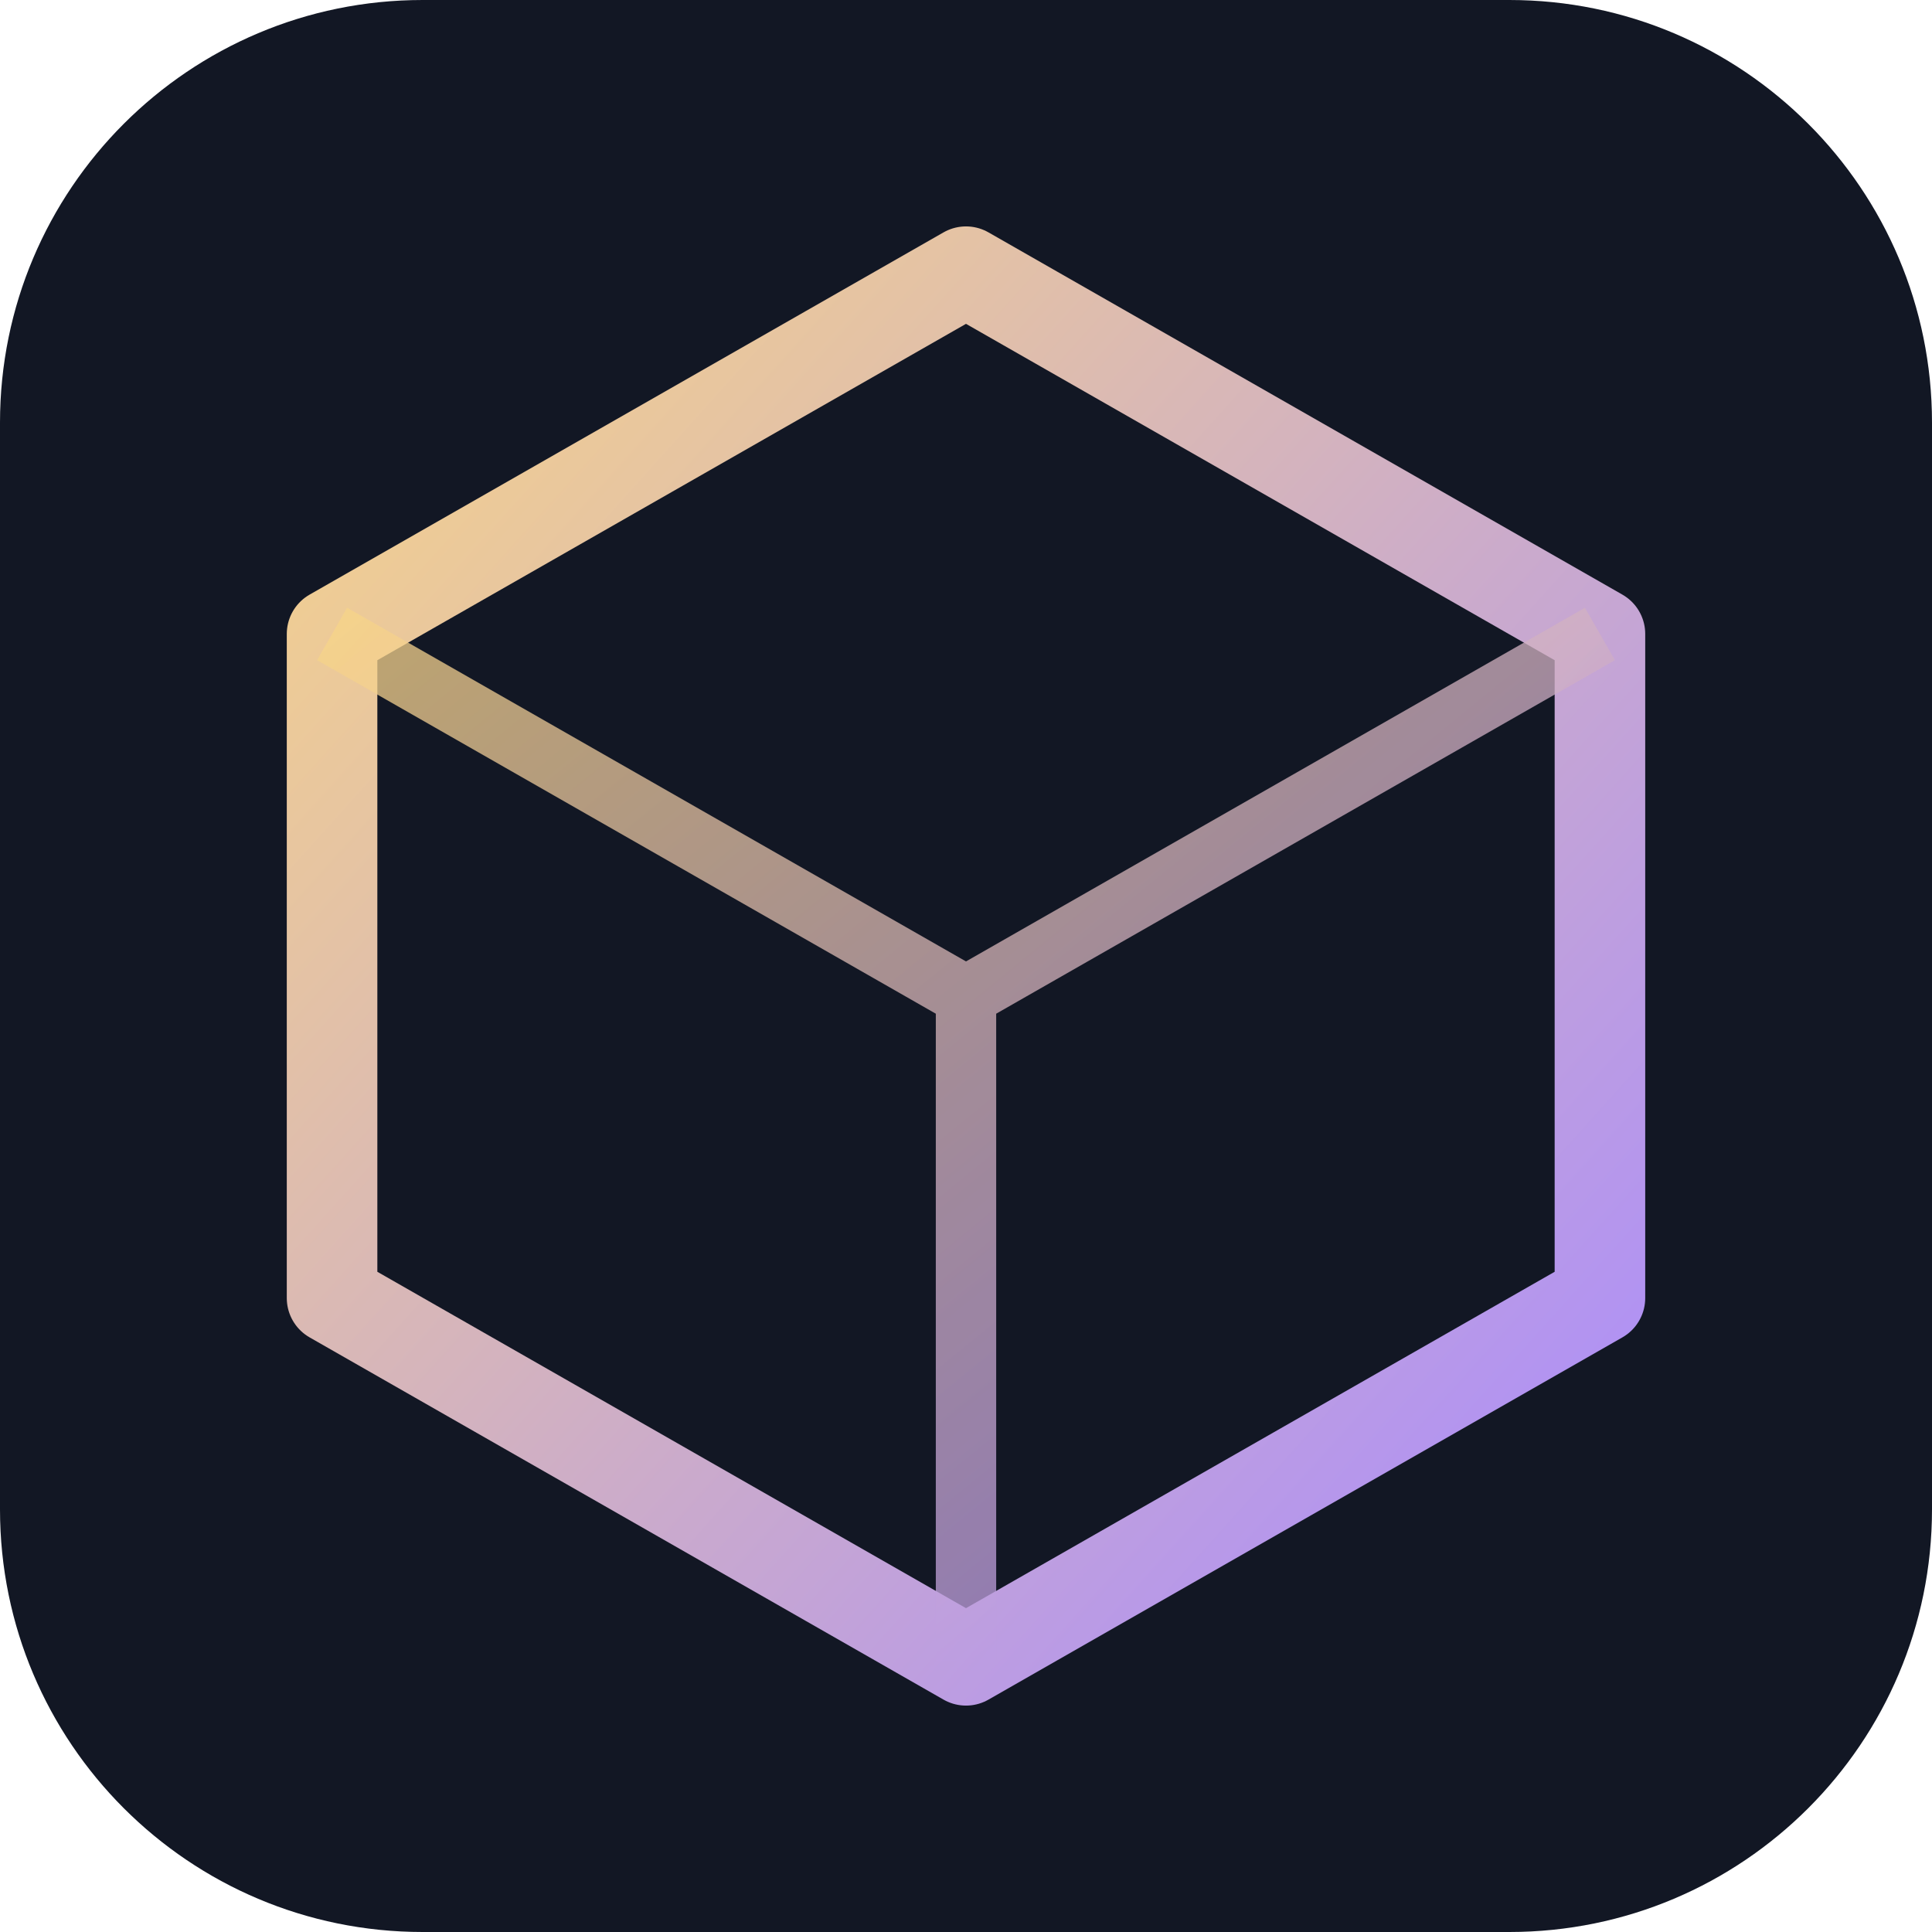
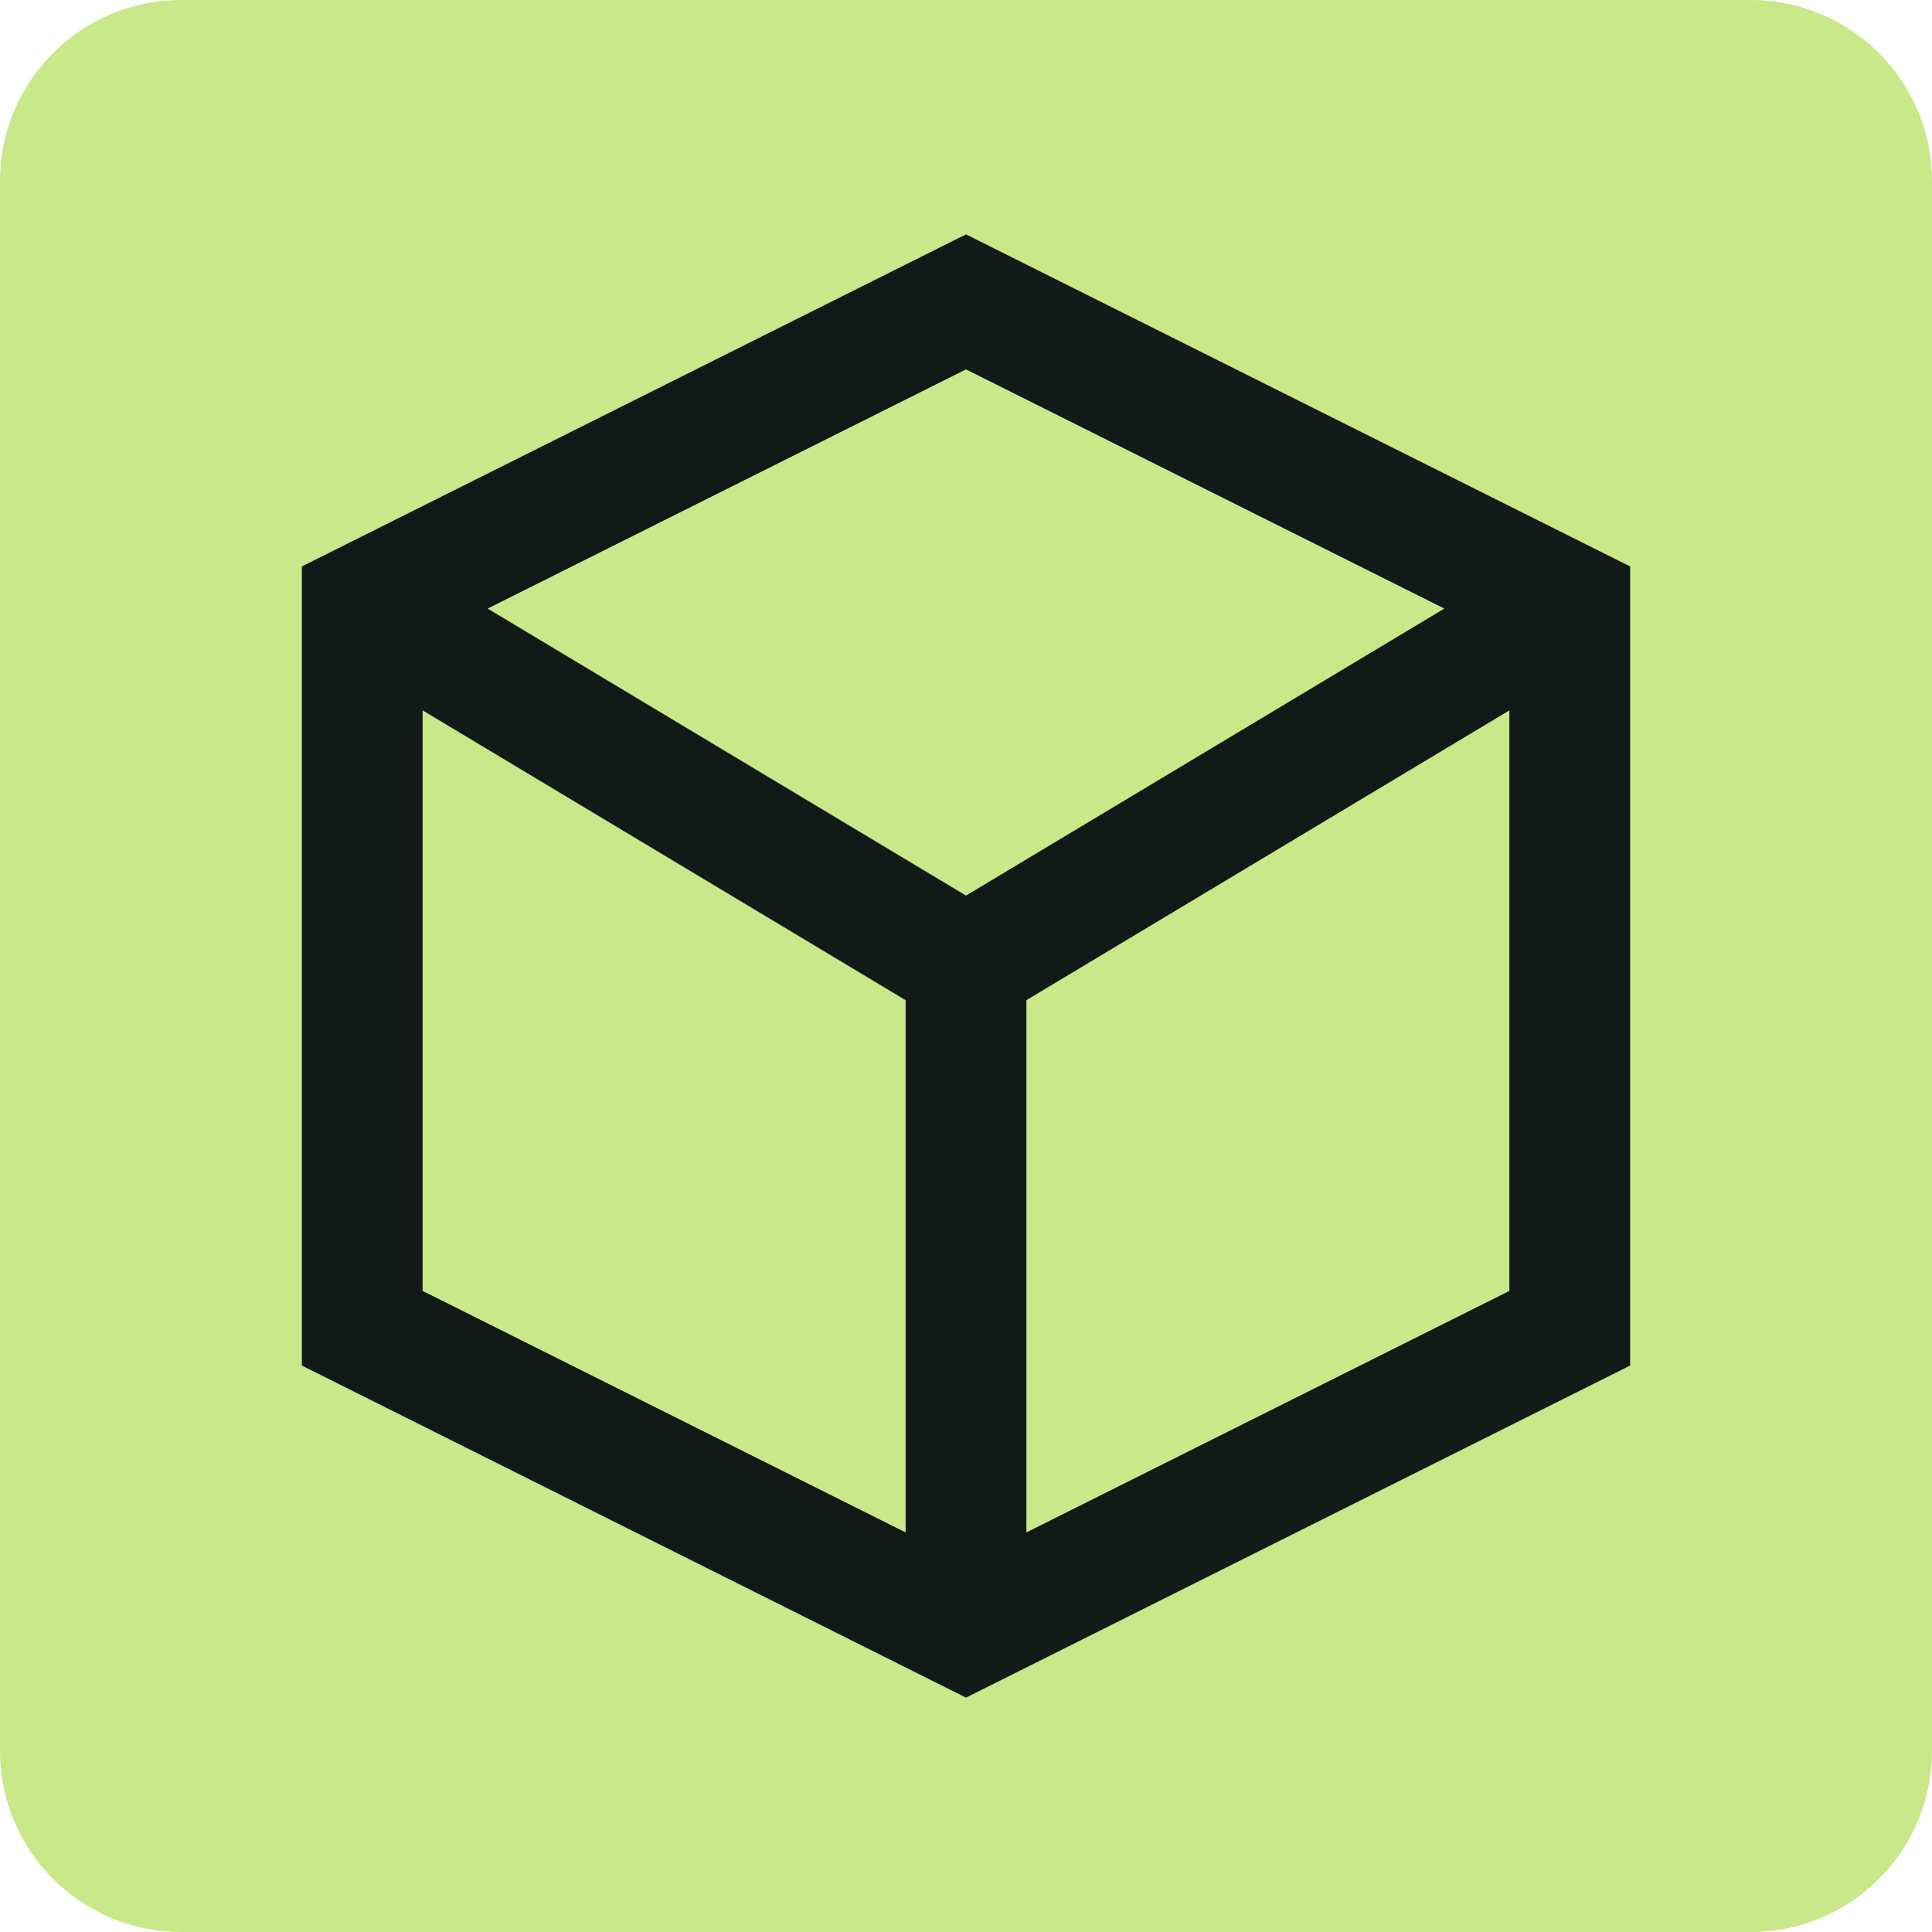
- <svg xmlns="http://www.w3.org/2000/svg" viewBox="0 0 64 64">
-   <defs>
-     <linearGradient id="g" x1="0" y1="0" x2="1" y2="1">
-       <stop offset="0" stop-color="#f7d488" />
-       <stop offset="1" stop-color="#a98bff" />
-     </linearGradient>
-   </defs>
-   <rect width="64" height="64" rx="14" fill="#121724" />
-   <path d="M32 9 53 21v22L32 55 11 43V21L32 9Z" fill="none" stroke="url(#g)" stroke-width="3" stroke-linejoin="round" />
-   <path d="m11 21 21 12 21-12M32 33v22" fill="none" stroke="url(#g)" stroke-width="2" opacity=".75" />
+ <svg xmlns="http://www.w3.org/2000/svg" viewBox="0 0 32 32">
+   <rect width="32" height="32" rx="3" fill="#c8e88a" />
+   <path d="m6 10 10-5 10 5v12l-10 5-10-5Z M6 10l10 6 10-6 M16 16v11" fill="none" stroke="#111a17" stroke-width="2" />
</svg>
